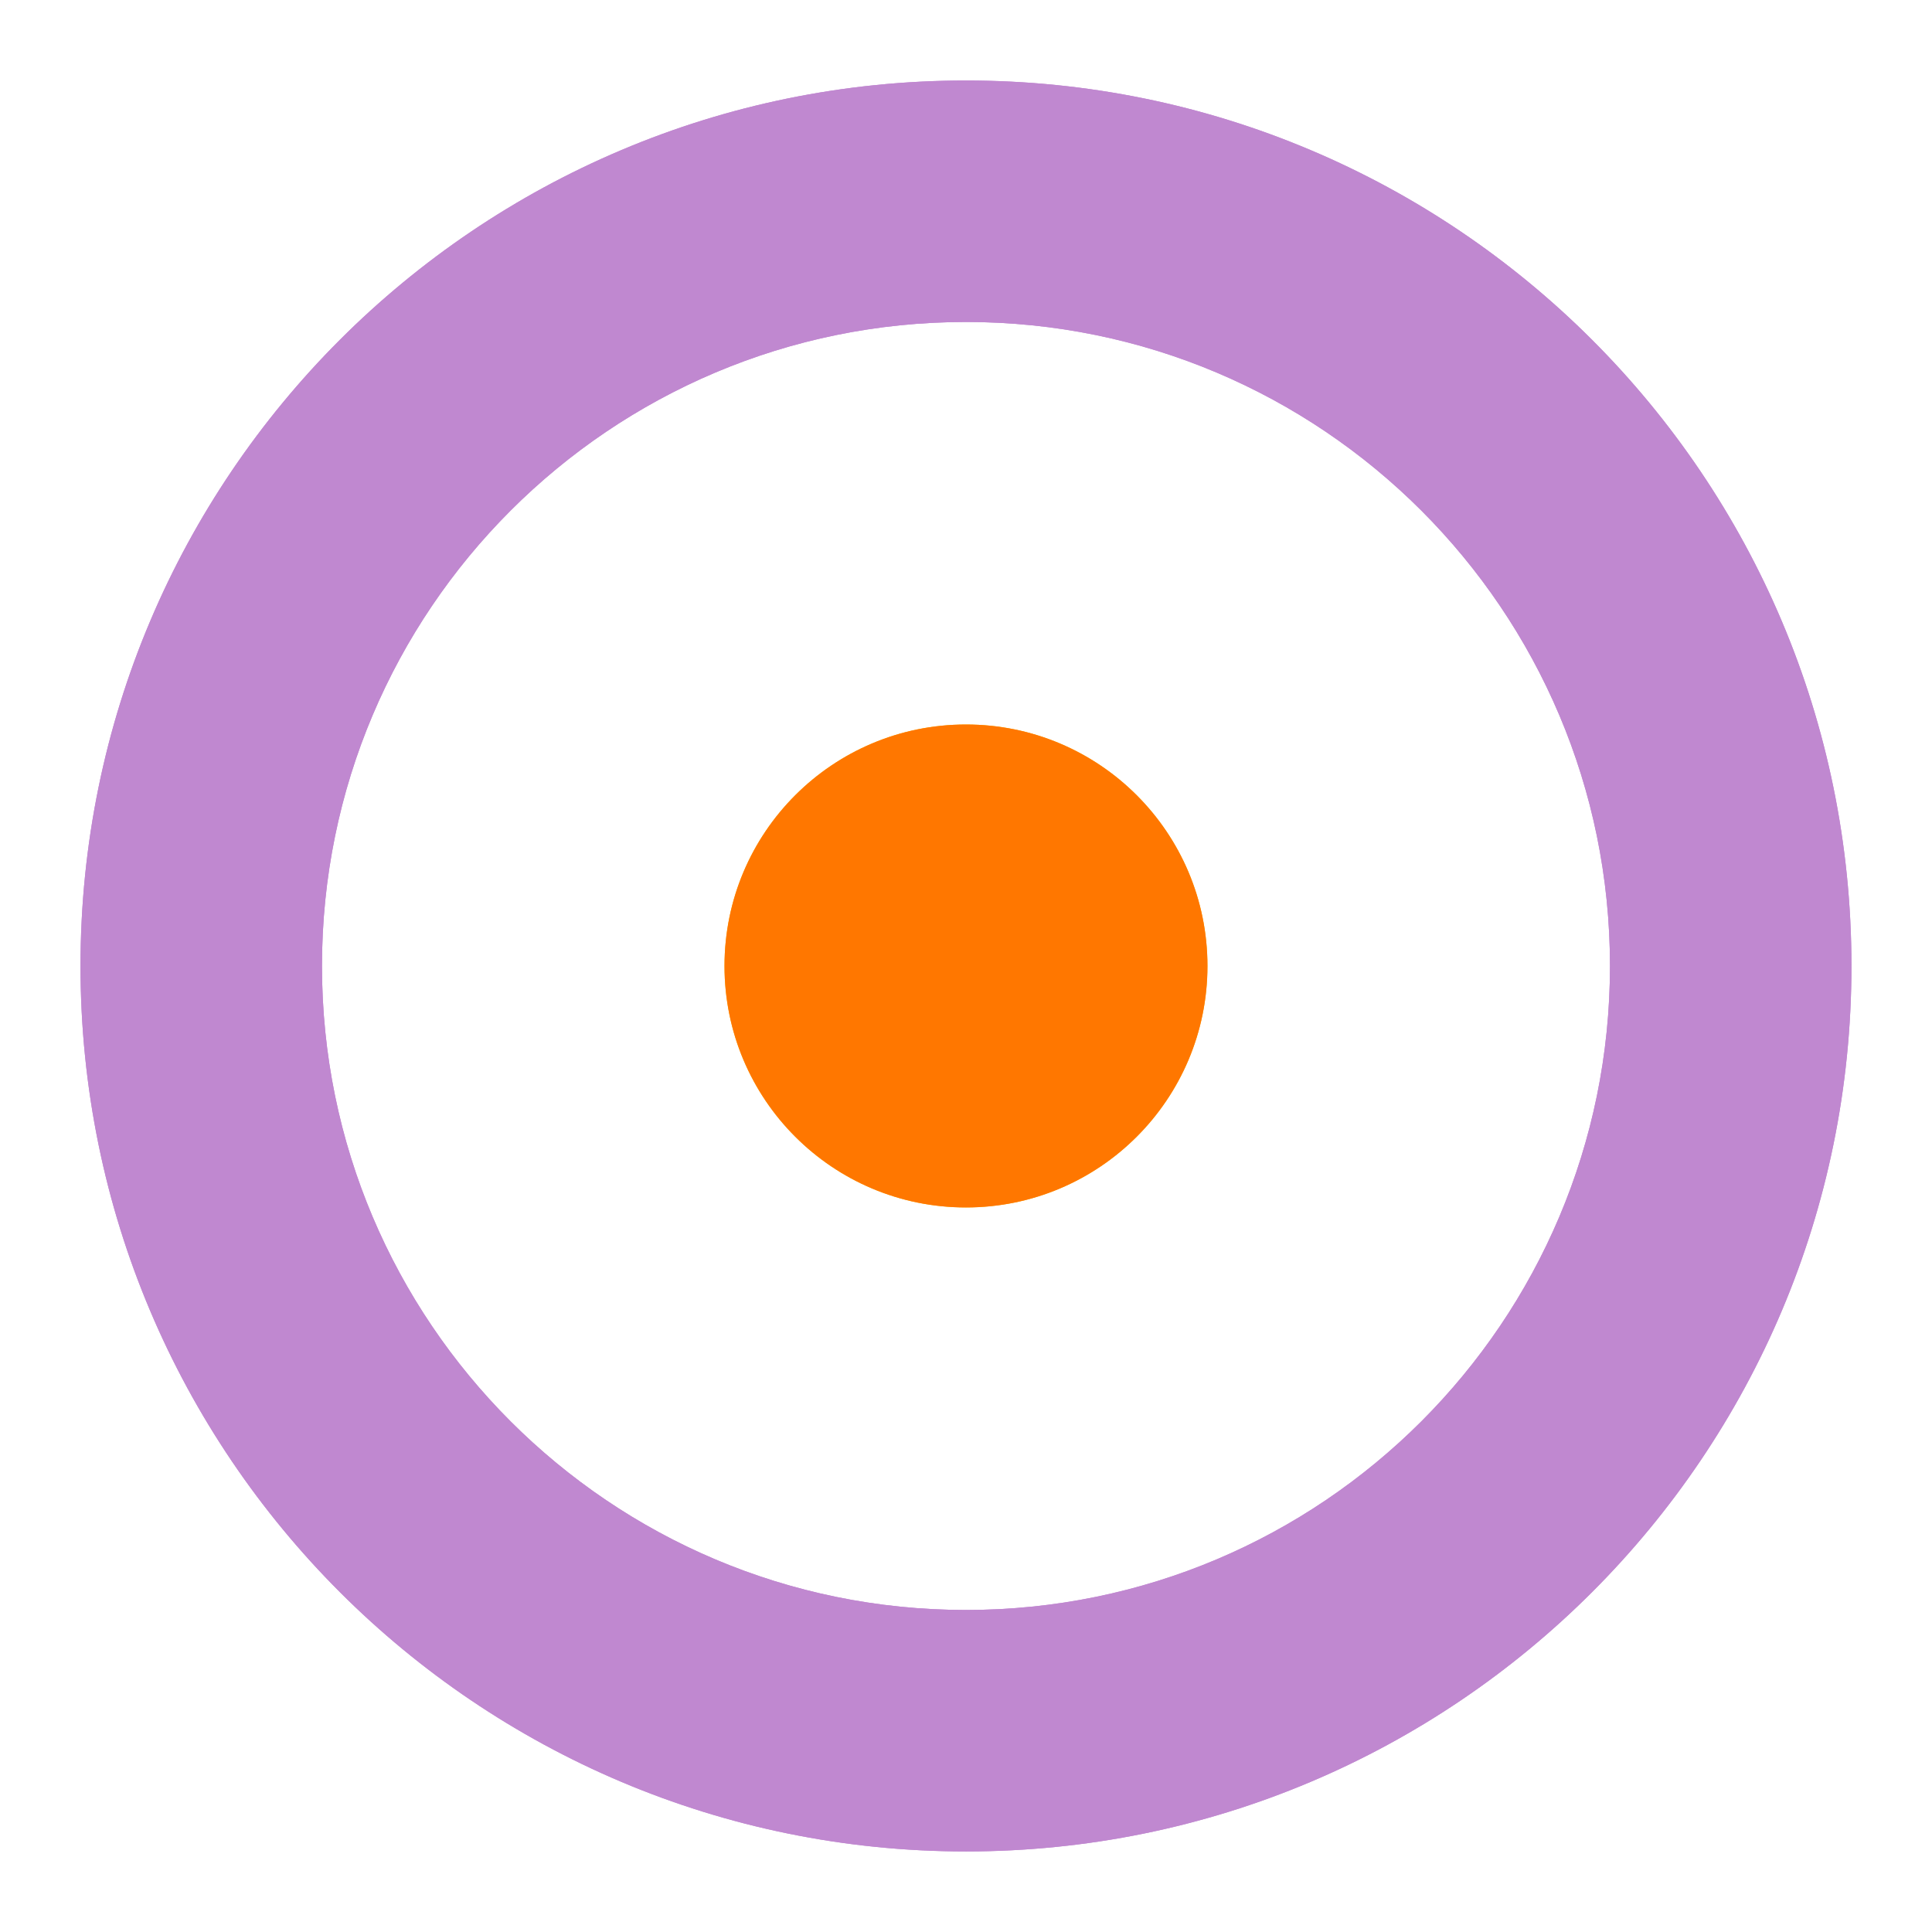
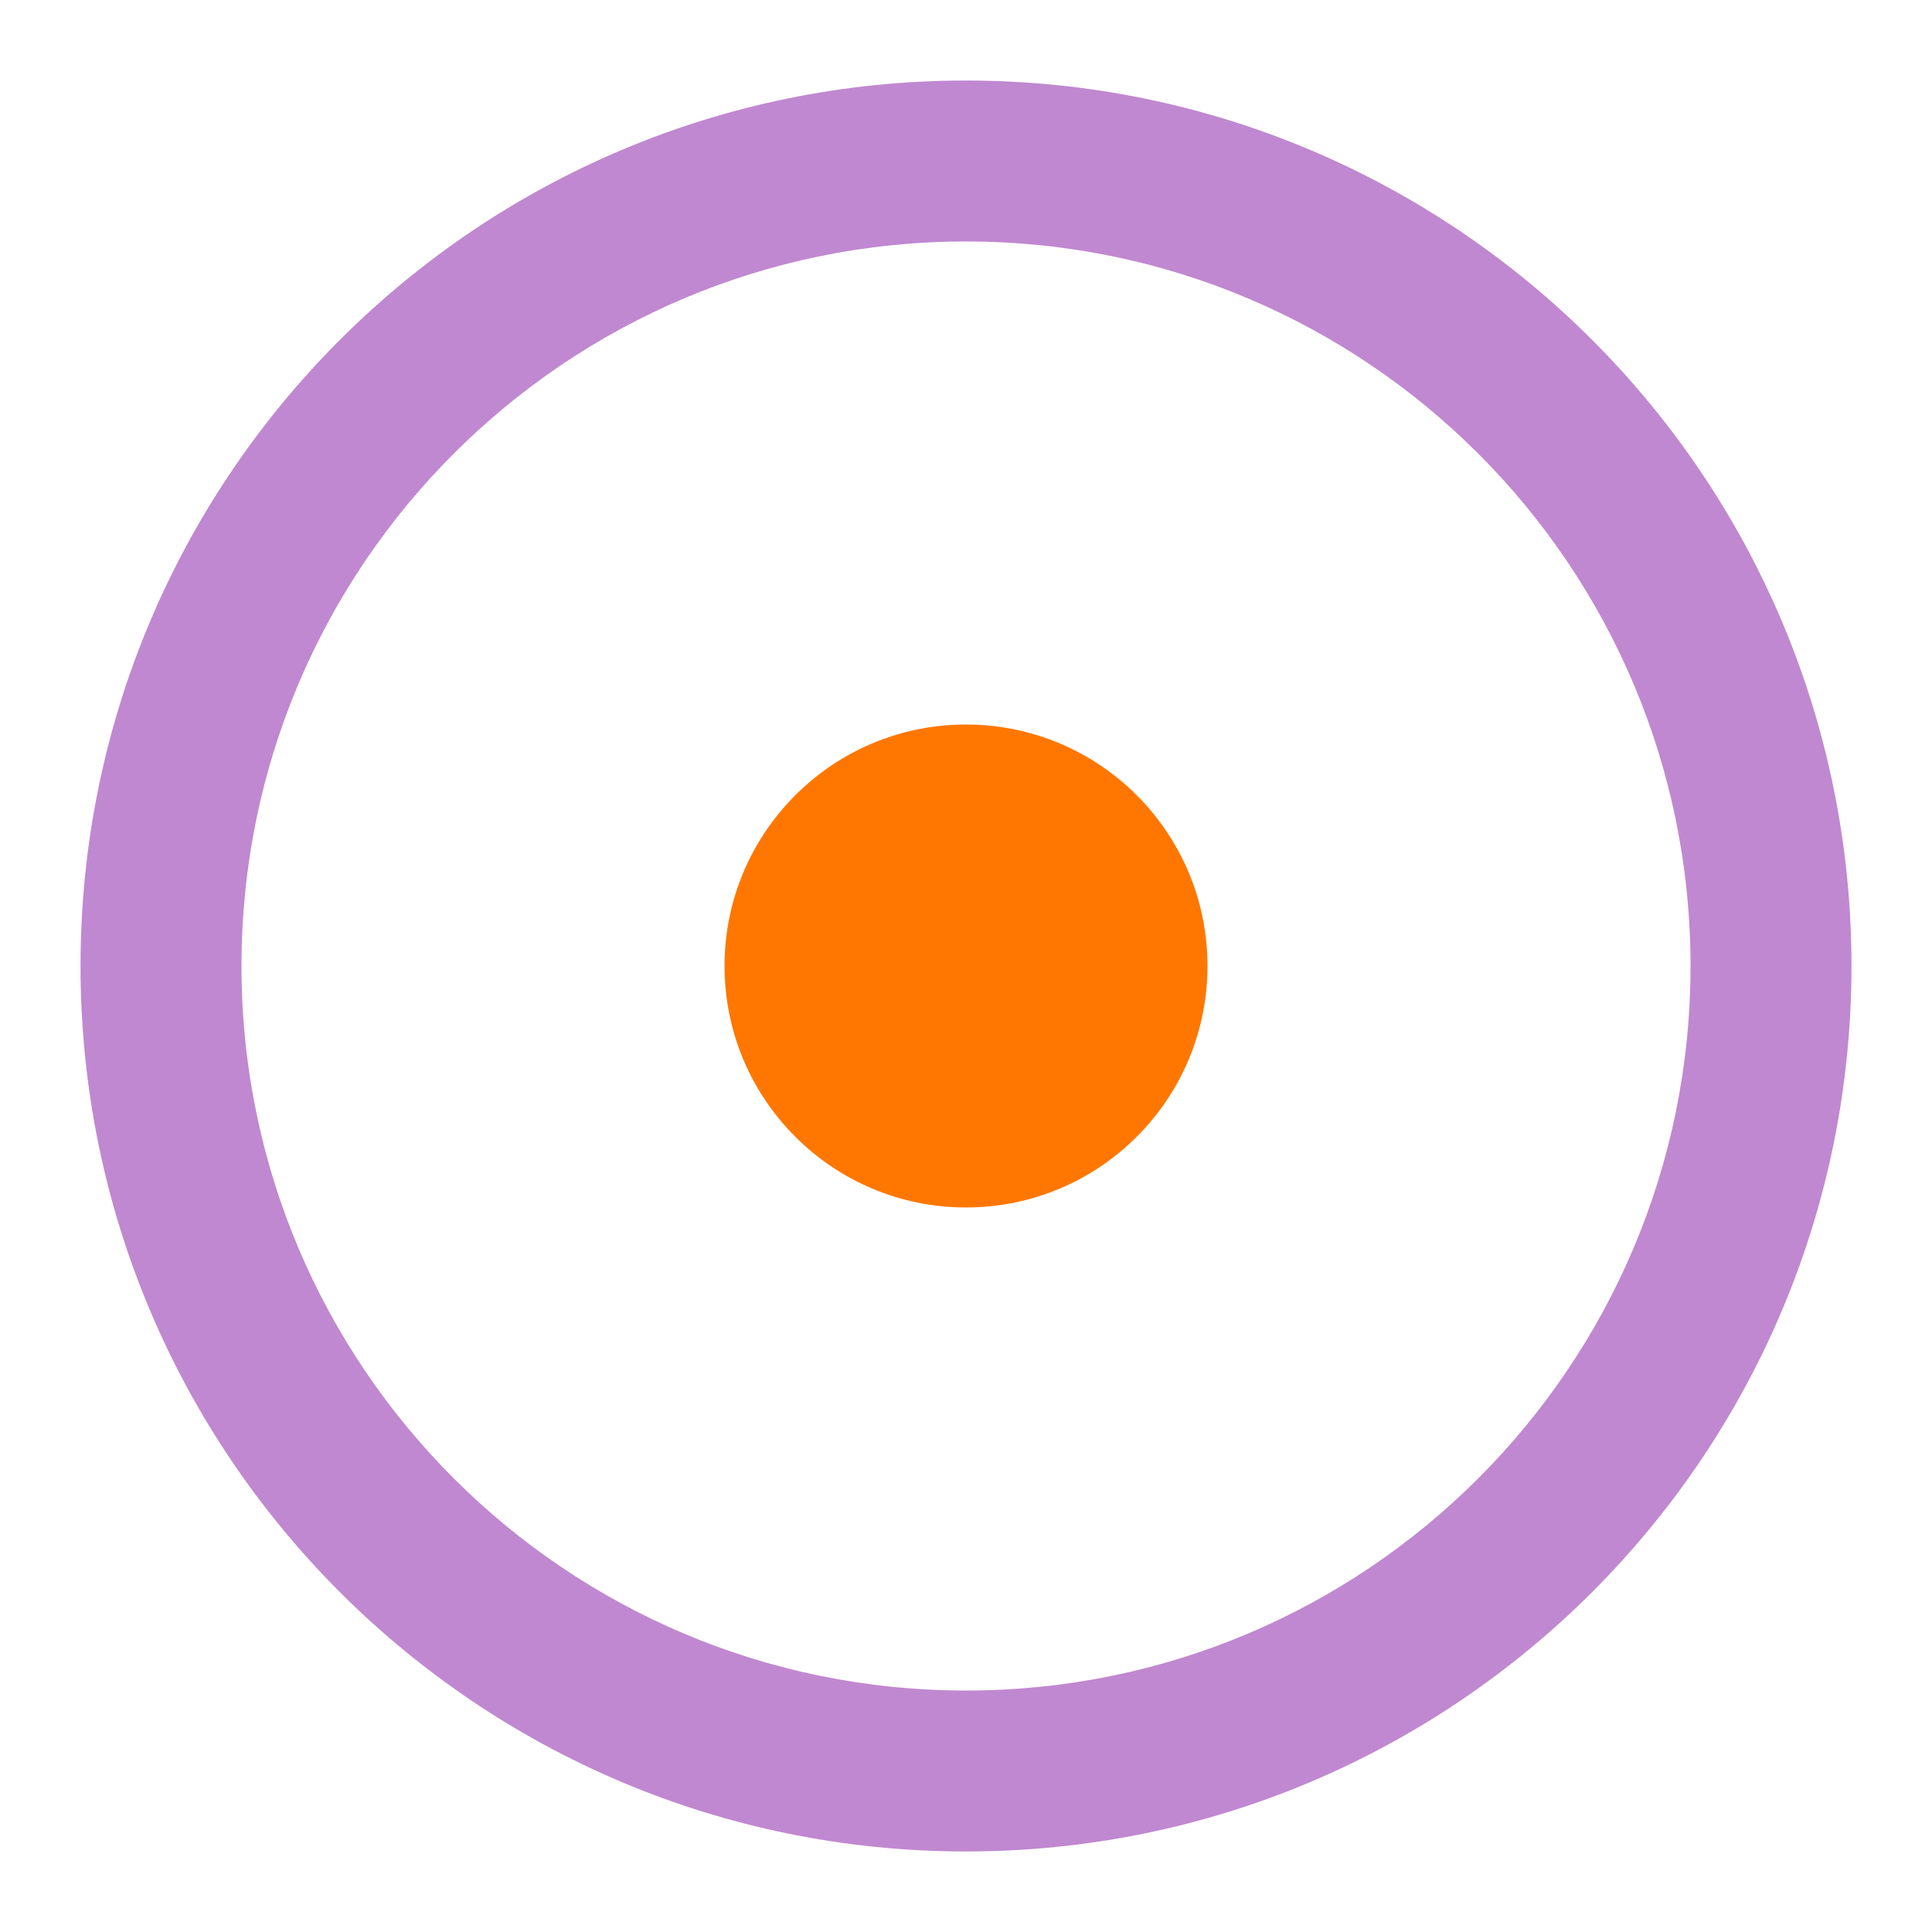
<svg xmlns="http://www.w3.org/2000/svg" version="1.1" width="54pt" height="54pt" viewBox="0 0 19.05 19.05" id="svg824">
-   <g transform="matrix(1,0,0,1,180.9215,-143.6666)">
-     <g id="g3777" transform="translate(-111.2557,88.41236)">
-       <rect style="opacity:1;fill:none;fill-opacity:1;stroke:none;stroke-width:0.018;stroke-linecap:round;stroke-linejoin:miter;stroke-miterlimit:4;stroke-dasharray:none;stroke-dashoffset:0;stroke-opacity:1;paint-order:markers fill stroke" id="rect3026" width="19.05" height="19.05" x="-69.666" y="55.254" />
-       <rect y="55.254" x="-69.666" height="19.05" width="19.05" id="rect3038" style="opacity:1;fill:none;fill-opacity:1;stroke:none;stroke-width:0.018;stroke-linecap:round;stroke-linejoin:miter;stroke-miterlimit:4;stroke-dasharray:none;stroke-dashoffset:0;stroke-opacity:1;paint-order:markers fill stroke" />
-       <path style="opacity:1;fill:#c088d0;fill-opacity:1;stroke:none;stroke-width:0.353;stroke-linecap:round;stroke-linejoin:miter;stroke-miterlimit:4;stroke-dasharray:none;stroke-opacity:1;paint-order:markers fill stroke" d="m -60.141,56.048 a 8.731,8.731 0 0 0 -8.731,8.731 8.731,8.731 0 0 0 8.731,8.731 8.731,8.731 0 0 0 8.731,-8.731 8.731,8.731 0 0 0 -8.731,-8.731 z m 0,2.381 a 6.35,6.35 0 0 1 6.35,6.35 6.35,6.35 0 0 1 -6.35,6.35 6.35,6.35 0 0 1 -6.35,-6.35 6.35,6.35 0 0 1 6.35,-6.35 z" id="path3048" />
-       <path id="path3056" d="m -60.141,56.048 a 8.731,8.731 0 0 0 -8.731,8.731 8.731,8.731 0 0 0 8.731,8.731 8.731,8.731 0 0 0 8.731,-8.731 8.731,8.731 0 0 0 -8.731,-8.731 z m 0,2.381 a 6.35,6.35 0 0 1 6.35,6.35 6.35,6.35 0 0 1 -6.35,6.35 6.35,6.35 0 0 1 -6.35,-6.35 6.35,6.35 0 0 1 6.35,-6.35 z" style="opacity:1;fill:#c088d0;fill-opacity:1;stroke:none;stroke-width:0.353;stroke-linecap:round;stroke-linejoin:miter;stroke-miterlimit:4;stroke-dasharray:none;stroke-opacity:1;paint-order:markers fill stroke" />
-       <circle r="2.381" cy="64.779" cx="-60.141" id="circle3102" style="opacity:1;fill:#ffb700;fill-opacity:1;stroke:none;stroke-width:0.353;stroke-linecap:round;stroke-linejoin:miter;stroke-miterlimit:4;stroke-dasharray:none;stroke-opacity:1;paint-order:markers fill stroke" />
-       <circle style="opacity:1;fill:#ff7700;fill-opacity:1;stroke:none;stroke-width:0.353;stroke-linecap:round;stroke-linejoin:miter;stroke-miterlimit:4;stroke-dasharray:none;stroke-opacity:1;paint-order:markers fill stroke" id="circle3110" cx="-60.141" cy="64.779" r="2.381" />
+   <g transform="matrix(1,0,0,1,260.35,-82.55)">
+     <g id="g4119">
+       <rect style="opacity:1;fill:none;fill-opacity:1;stroke:none;stroke-width:0.353;stroke-linecap:round;stroke-linejoin:miter;stroke-miterlimit:4;stroke-dasharray:none;stroke-opacity:1;paint-order:markers fill stroke" id="rect4047" width="19.05" height="19.05" x="-260.35" y="82.55" rx="6.6644093e-06" ry="6.6644093e-06" />
+       <path style="opacity:1;fill:#c088d0;fill-opacity:1;stroke:none;stroke-width:0.353;stroke-linecap:round;stroke-linejoin:miter;stroke-miterlimit:4;stroke-dasharray:none;stroke-opacity:1;paint-order:markers fill stroke" d="m -250.825,83.344 a 8.731,8.731 0 0 0 -8.731,8.731 8.731,8.731 0 0 0 8.731,8.731 8.731,8.731 0 0 0 8.731,-8.731 8.731,8.731 0 0 0 -8.731,-8.731 z m 0,1.587 a 7.144,7.144 0 0 1 7.144,7.144 7.144,7.144 0 0 1 -7.144,7.144 7.144,7.144 0 0 1 -7.144,-7.144 7.144,7.144 0 0 1 7.144,-7.144 z" id="path4049" />
+       <circle style="opacity:1;fill:#ff7700;fill-opacity:1;stroke:none;stroke-width:0.353;stroke-linecap:round;stroke-linejoin:miter;stroke-miterlimit:4;stroke-dasharray:none;stroke-opacity:1;paint-order:markers fill stroke" id="circle4053" cx="-250.825" cy="92.075" r="2.381" />
    </g>
  </g>
</svg>
